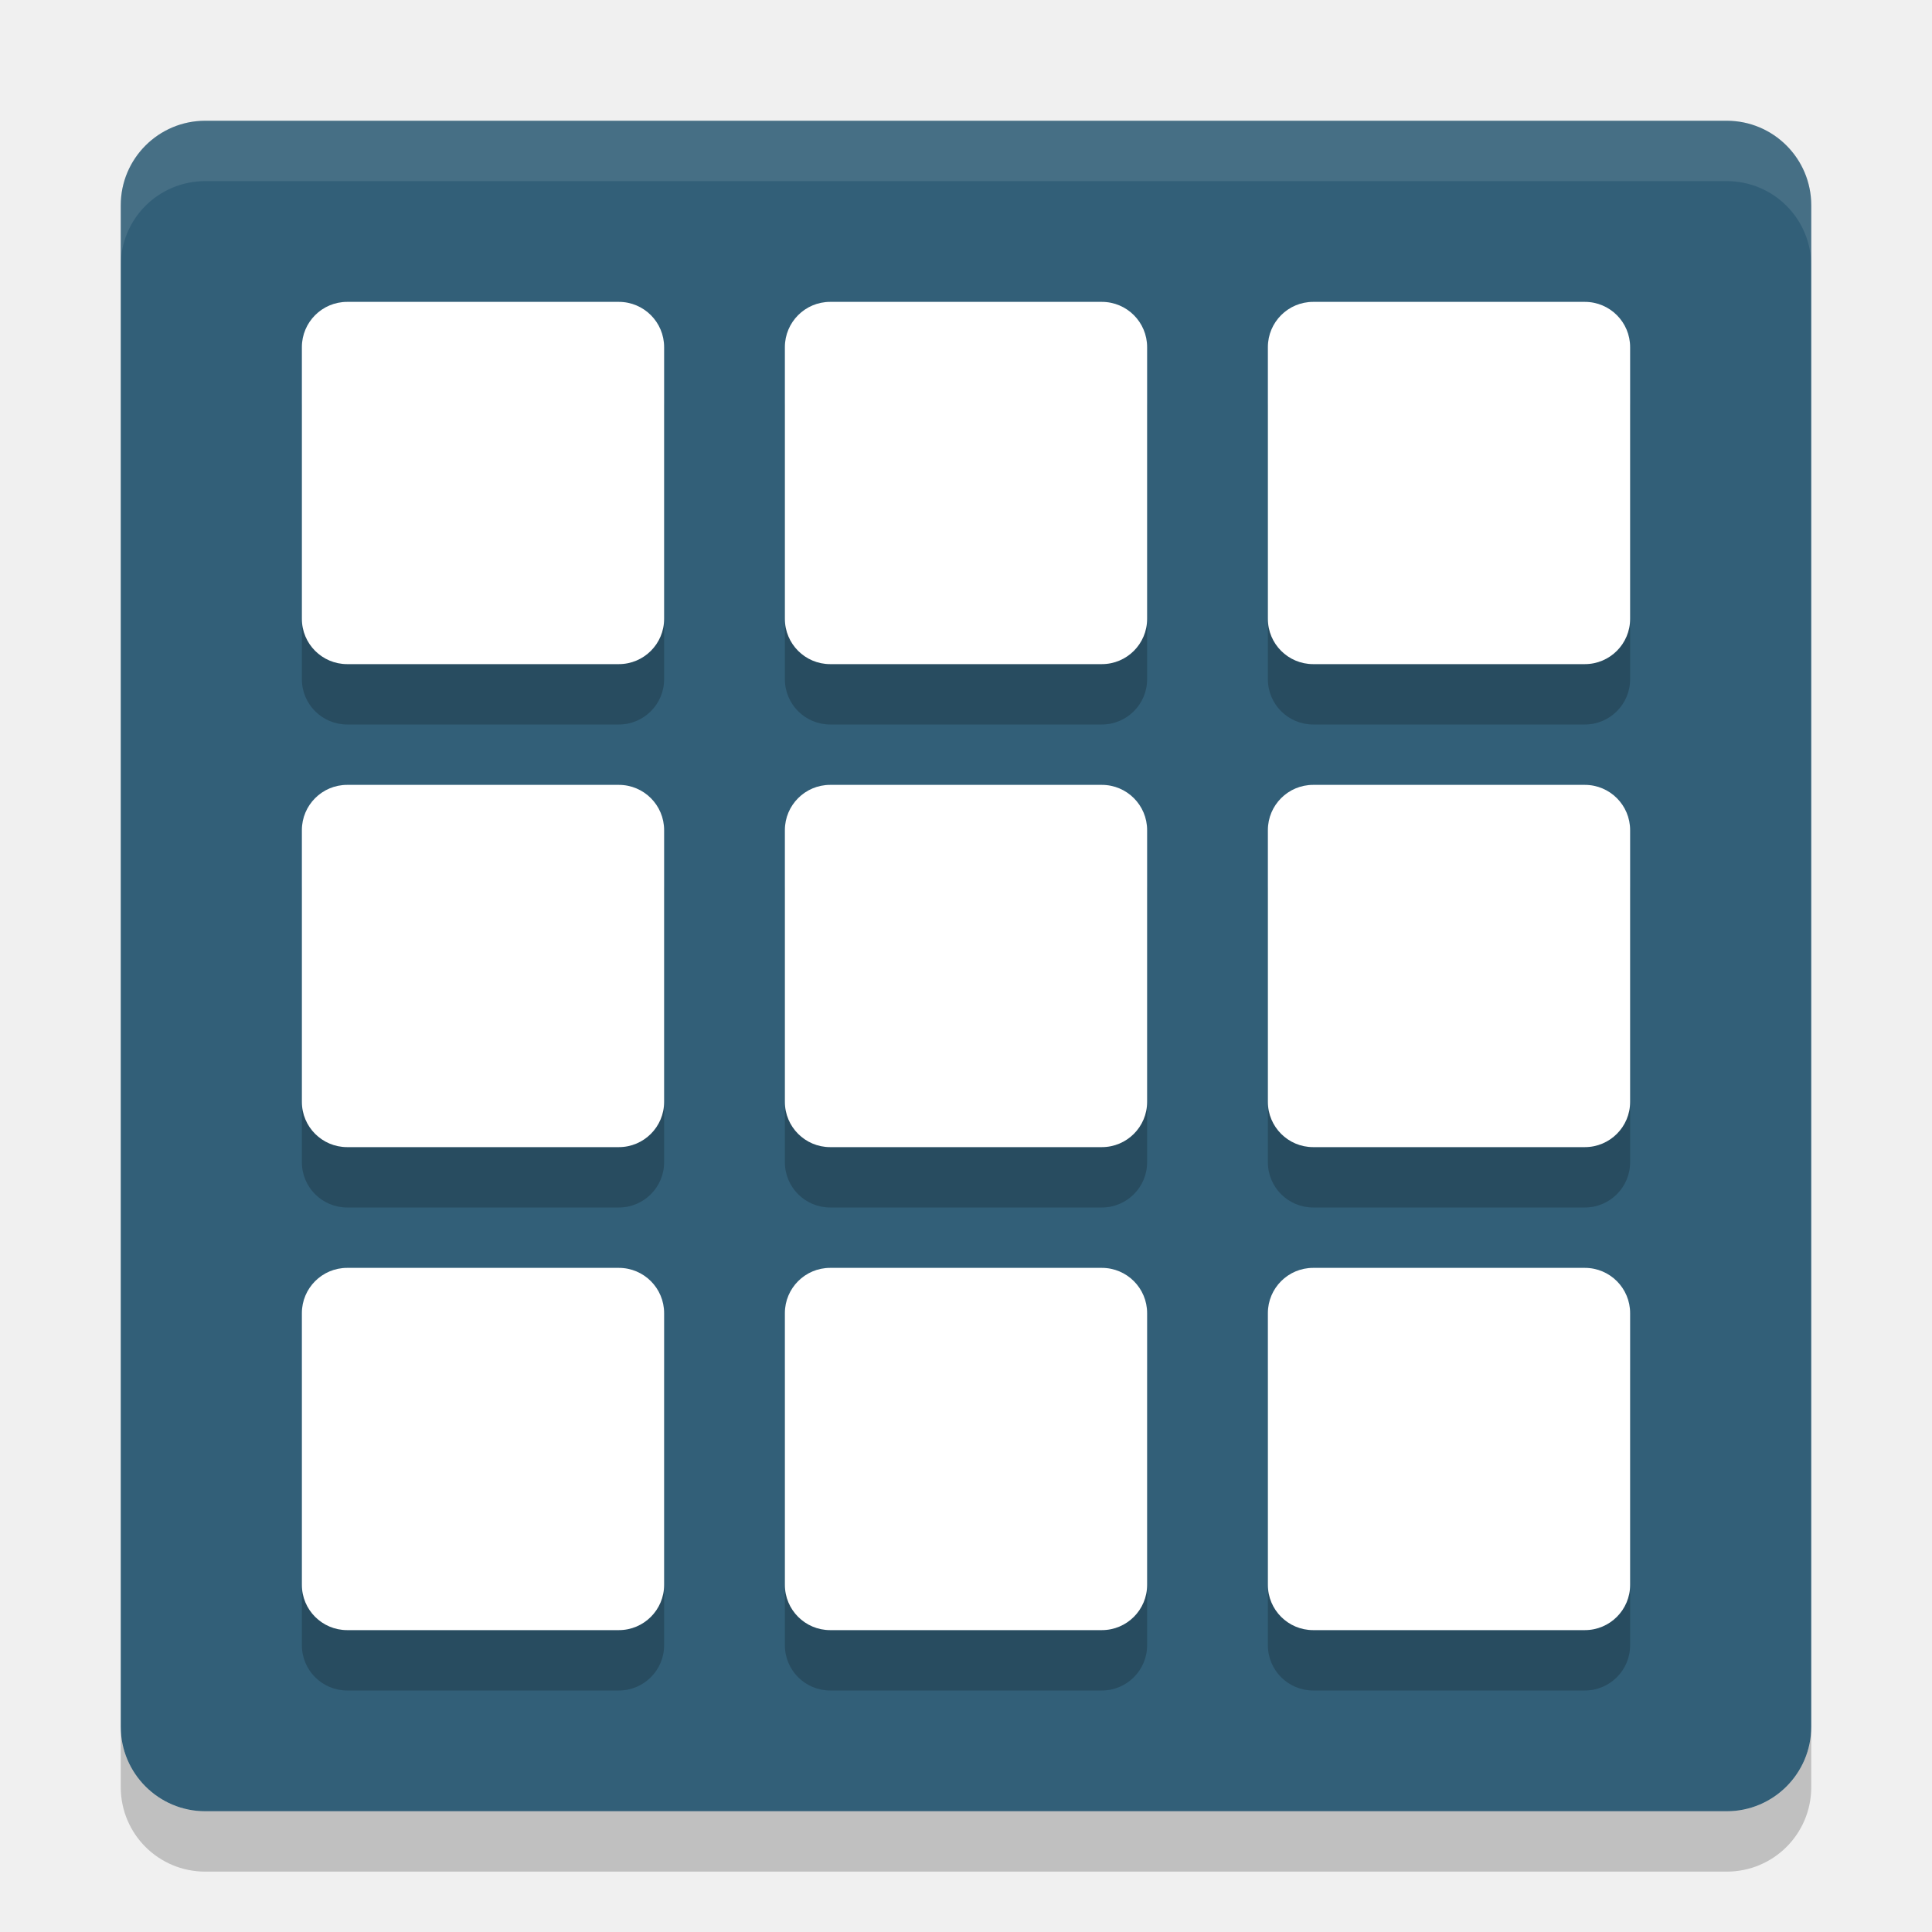
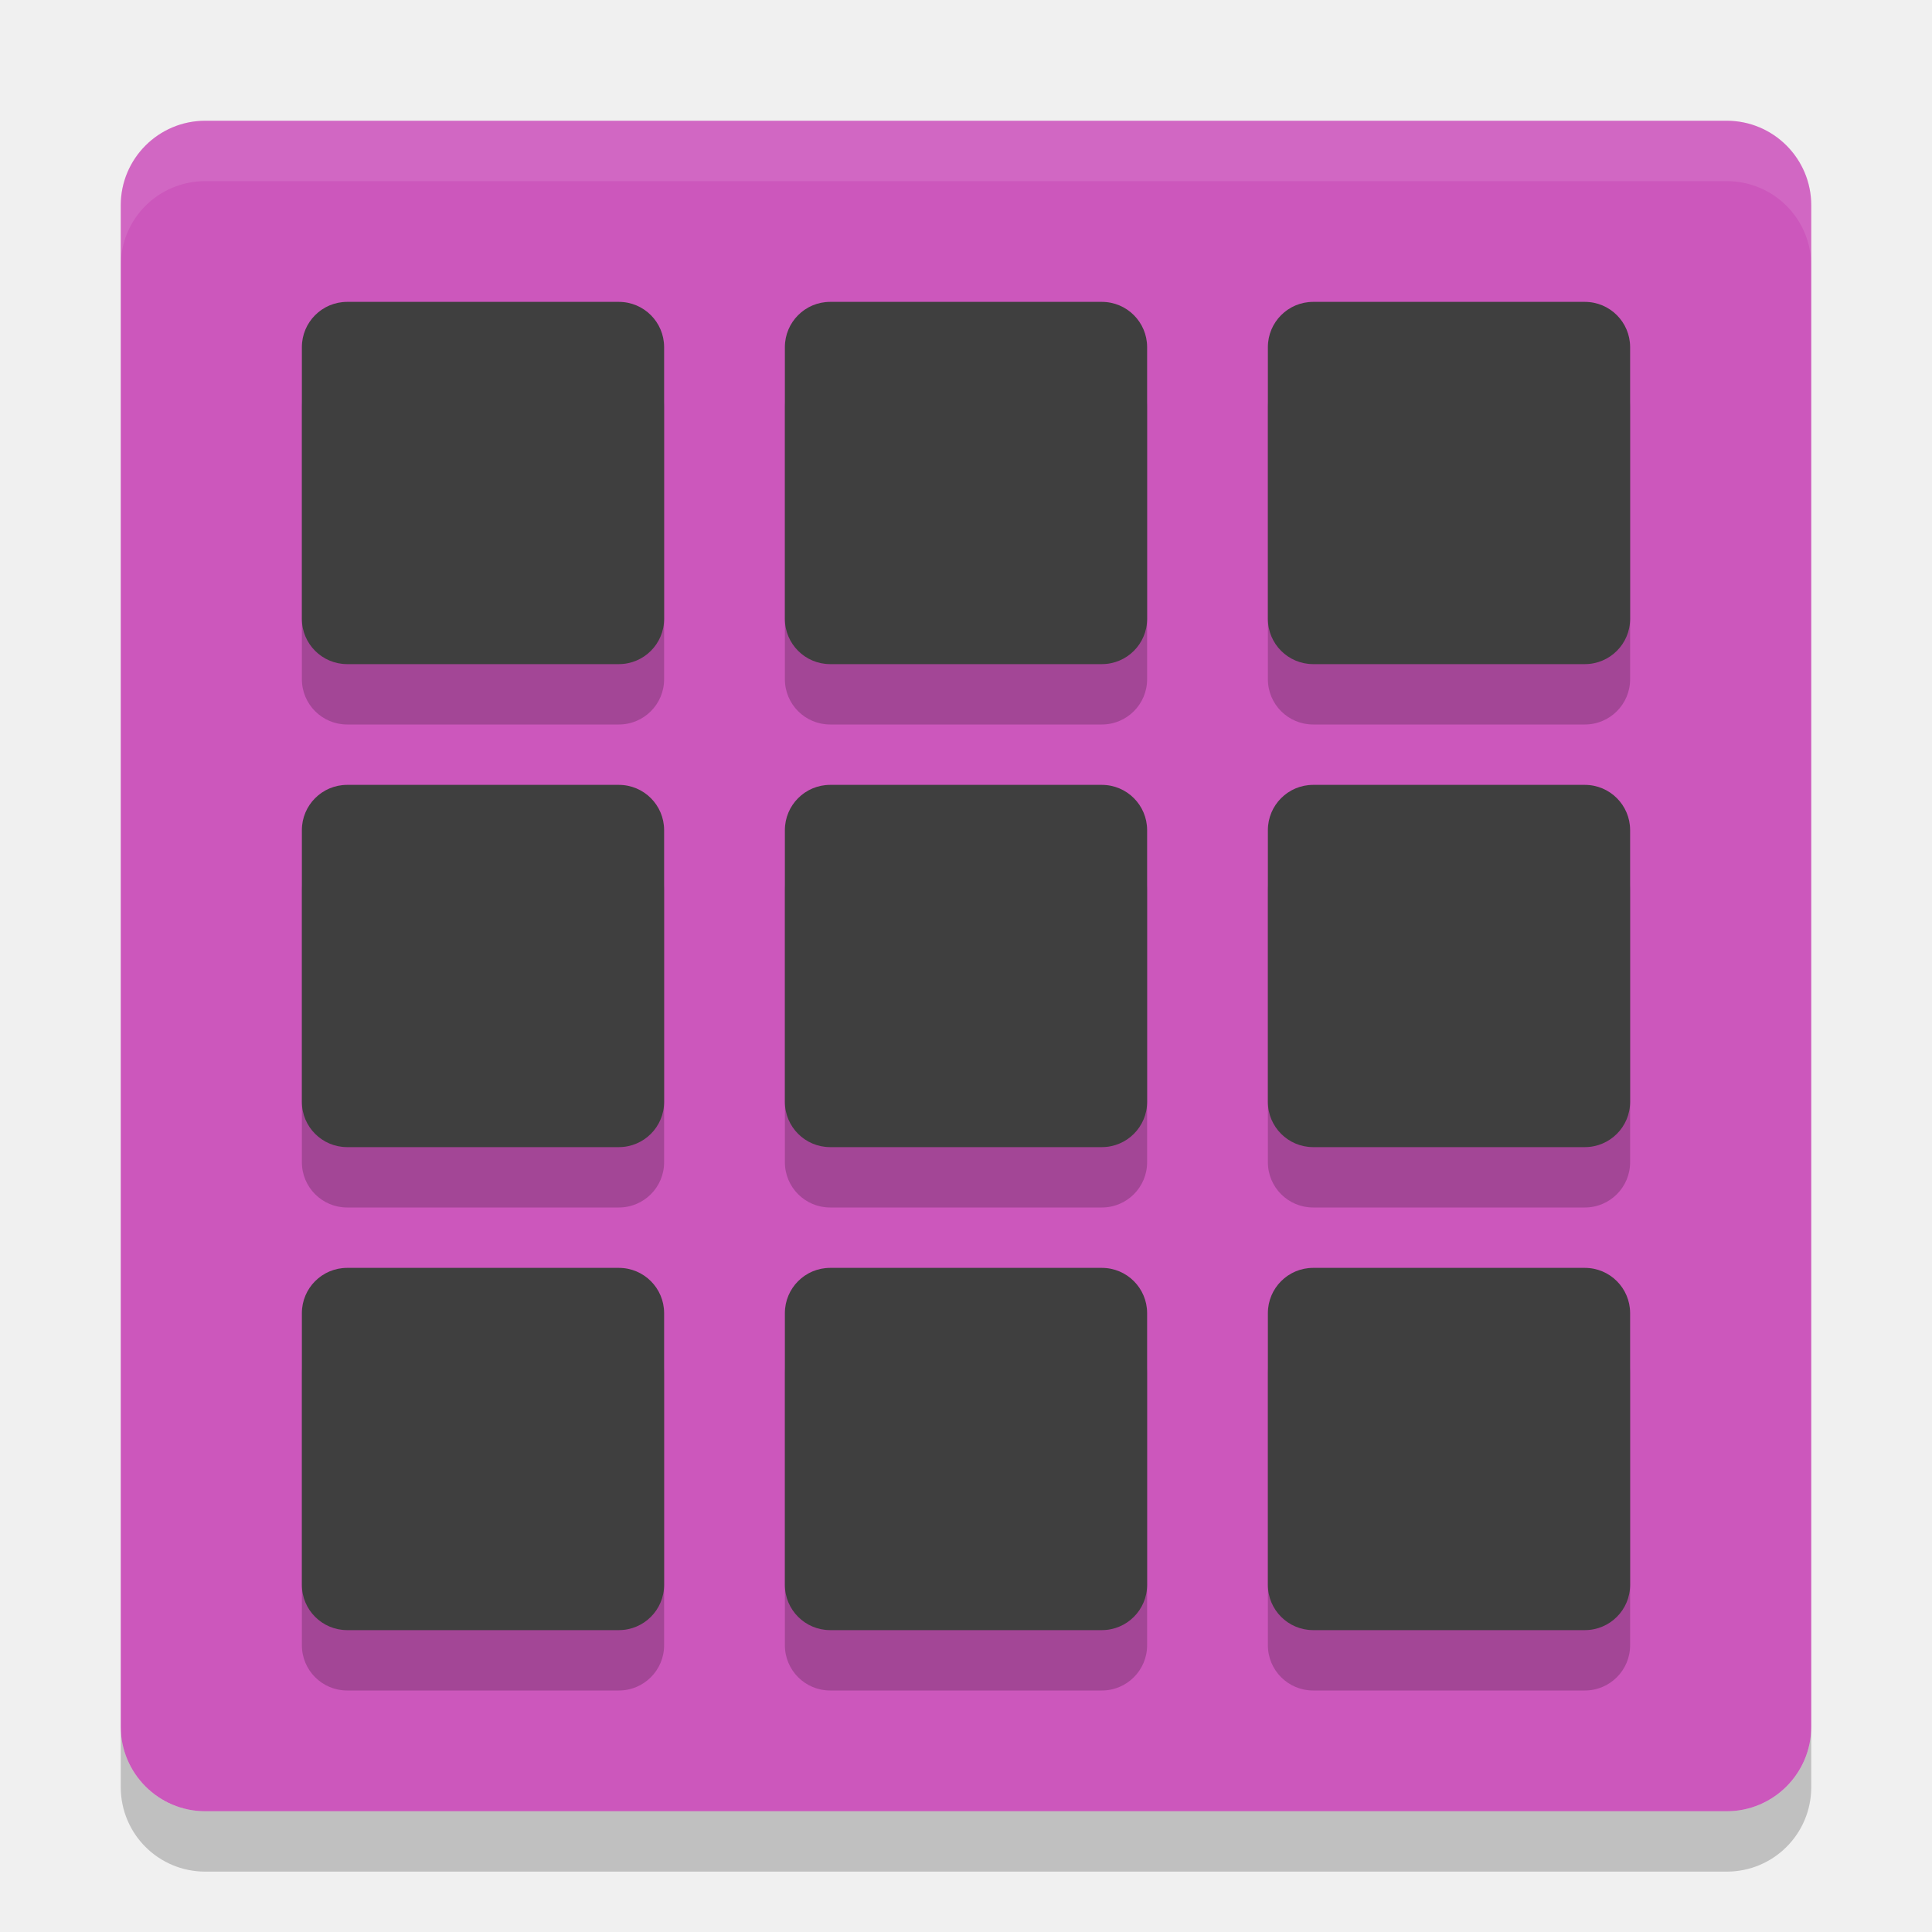
- <svg xmlns="http://www.w3.org/2000/svg" width="32" height="32" version="1">
-   <rect fill="#325f78" width="28" height="28" x="-30" y="-30" rx="1.4" ry="1.4" transform="matrix(0,-1,-1,0,0,0)" />
-   <path fill="#fff" style="opacity:0.1" d="m3.4 2c-0.776 0-1.4 0.625-1.4 1.4v1c0-0.776 0.625-1.4 1.4-1.4h25.2c0.775 0 1.4 0.625 1.4 1.4v-1c0-0.776-0.625-1.4-1.4-1.4h-25.2z" />
-   <path opacity=".2" d="m2 28.6v1c0 0.775 0.625 1.4 1.4 1.4h25.2c0.775 0 1.4-0.625 1.4-1.4v-1c0 0.775-0.625 1.4-1.4 1.4h-25.2c-0.775 0-1.4-0.625-1.4-1.4z" />
-   <g style="opacity:0.2">
-     <rect width="6" height="6" x="5" y="6" rx=".75" ry=".75" />
-     <rect width="6" height="6" x="13" y="6" rx=".75" ry=".75" />
-     <rect width="6" height="6" x="5" y="14" rx=".75" ry=".75" />
-     <rect width="6" height="6" x="13" y="14" rx=".75" ry=".75" />
-     <rect width="6" height="6" x="5" y="22" rx=".75" ry=".75" />
-     <rect width="6" height="6" x="13" y="22" rx=".75" ry=".75" />
-     <rect width="6" height="6" x="21" y="6" rx=".75" ry=".75" />
-     <rect width="6" height="6" x="21" y="14" rx=".75" ry=".75" />
-     <rect width="6" height="6" x="21" y="22" rx=".75" ry=".75" />
+ <svg xmlns="http://www.w3.org/2000/svg" width="32" height="32" version="1" id="svg2">
+   <defs id="defs52" />
+   <rect fill="#325f78" width="28" height="28" x="-30" y="-30" rx="1.4" ry="1.4" transform="matrix(0,-1,-1,0,0,0)" id="rect4" style="fill:#cc57bc;fill-opacity:1" />
+   <path fill="#fff" style="opacity:0.1" d="m3.4 2c-0.776 0-1.4 0.625-1.4 1.4v1c0-0.776 0.625-1.4 1.4-1.4h25.2c0.775 0 1.4 0.625 1.4 1.4v-1c0-0.776-0.625-1.4-1.4-1.4h-25.2z" id="path6" />
+   <path opacity=".2" d="m2 28.6v1c0 0.775 0.625 1.4 1.4 1.4h25.2c0.775 0 1.4-0.625 1.4-1.4v-1c0 0.775-0.625 1.4-1.4 1.4h-25.2c-0.775 0-1.4-0.625-1.4-1.4z" id="path8" />
+   <g style="opacity:0.2" id="g10">
+     <rect width="6" height="6" x="5" y="6" rx=".75" ry=".75" id="rect12" />
+     <rect width="6" height="6" x="13" y="6" rx=".75" ry=".75" id="rect14" />
+     <rect width="6" height="6" x="5" y="14" rx=".75" ry=".75" id="rect16" />
+     <rect width="6" height="6" x="13" y="14" rx=".75" ry=".75" id="rect18" />
+     <rect width="6" height="6" x="5" y="22" rx=".75" ry=".75" id="rect20" />
+     <rect width="6" height="6" x="13" y="22" rx=".75" ry=".75" id="rect22" />
+     <rect width="6" height="6" x="21" y="6" rx=".75" ry=".75" id="rect24" />
+     <rect width="6" height="6" x="21" y="14" rx=".75" ry=".75" id="rect26" />
+     <rect width="6" height="6" x="21" y="22" rx=".75" ry=".75" id="rect28" />
  </g>
-   <g>
-     <rect style="fill:#ffffff" width="6" height="6" x="5" y="5" rx=".75" ry=".75" />
-     <rect style="fill:#ffffff" width="6" height="6" x="13" y="5" rx=".75" ry=".75" />
-     <rect style="fill:#ffffff" width="6" height="6" x="5" y="13" rx=".75" ry=".75" />
-     <rect style="fill:#ffffff" width="6" height="6" x="13" y="13" rx=".75" ry=".75" />
-     <rect style="fill:#ffffff" width="6" height="6" x="5" y="21" rx=".75" ry=".75" />
-     <rect style="fill:#ffffff" width="6" height="6" x="13" y="21" rx=".75" ry=".75" />
-     <rect style="fill:#ffffff" width="6" height="6" x="21" y="5" rx=".75" ry=".75" />
-     <rect style="fill:#ffffff" width="6" height="6" x="21" y="13" rx=".75" ry=".75" />
-     <rect style="fill:#ffffff" width="6" height="6" x="21" y="21" rx=".75" ry=".75" />
+   <g id="g30" style="fill:#3f3f3f;fill-opacity:1">
+     <rect style="fill:#3f3f3f;fill-opacity:1" width="6" height="6" x="5" y="5" rx=".75" ry=".75" id="rect32" />
+     <rect style="fill:#3f3f3f;fill-opacity:1" width="6" height="6" x="13" y="5" rx=".75" ry=".75" id="rect34" />
+     <rect style="fill:#3f3f3f;fill-opacity:1" width="6" height="6" x="5" y="13" rx=".75" ry=".75" id="rect36" />
+     <rect style="fill:#3f3f3f;fill-opacity:1" width="6" height="6" x="13" y="13" rx=".75" ry=".75" id="rect38" />
+     <rect style="fill:#3f3f3f;fill-opacity:1" width="6" height="6" x="5" y="21" rx=".75" ry=".75" id="rect40" />
+     <rect style="fill:#3f3f3f;fill-opacity:1" width="6" height="6" x="13" y="21" rx=".75" ry=".75" id="rect42" />
+     <rect style="fill:#3f3f3f;fill-opacity:1" width="6" height="6" x="21" y="5" rx=".75" ry=".75" id="rect44" />
+     <rect style="fill:#3f3f3f;fill-opacity:1" width="6" height="6" x="21" y="13" rx=".75" ry=".75" id="rect46" />
+     <rect style="fill:#3f3f3f;fill-opacity:1" width="6" height="6" x="21" y="21" rx=".75" ry=".75" id="rect48" />
  </g>
</svg>
